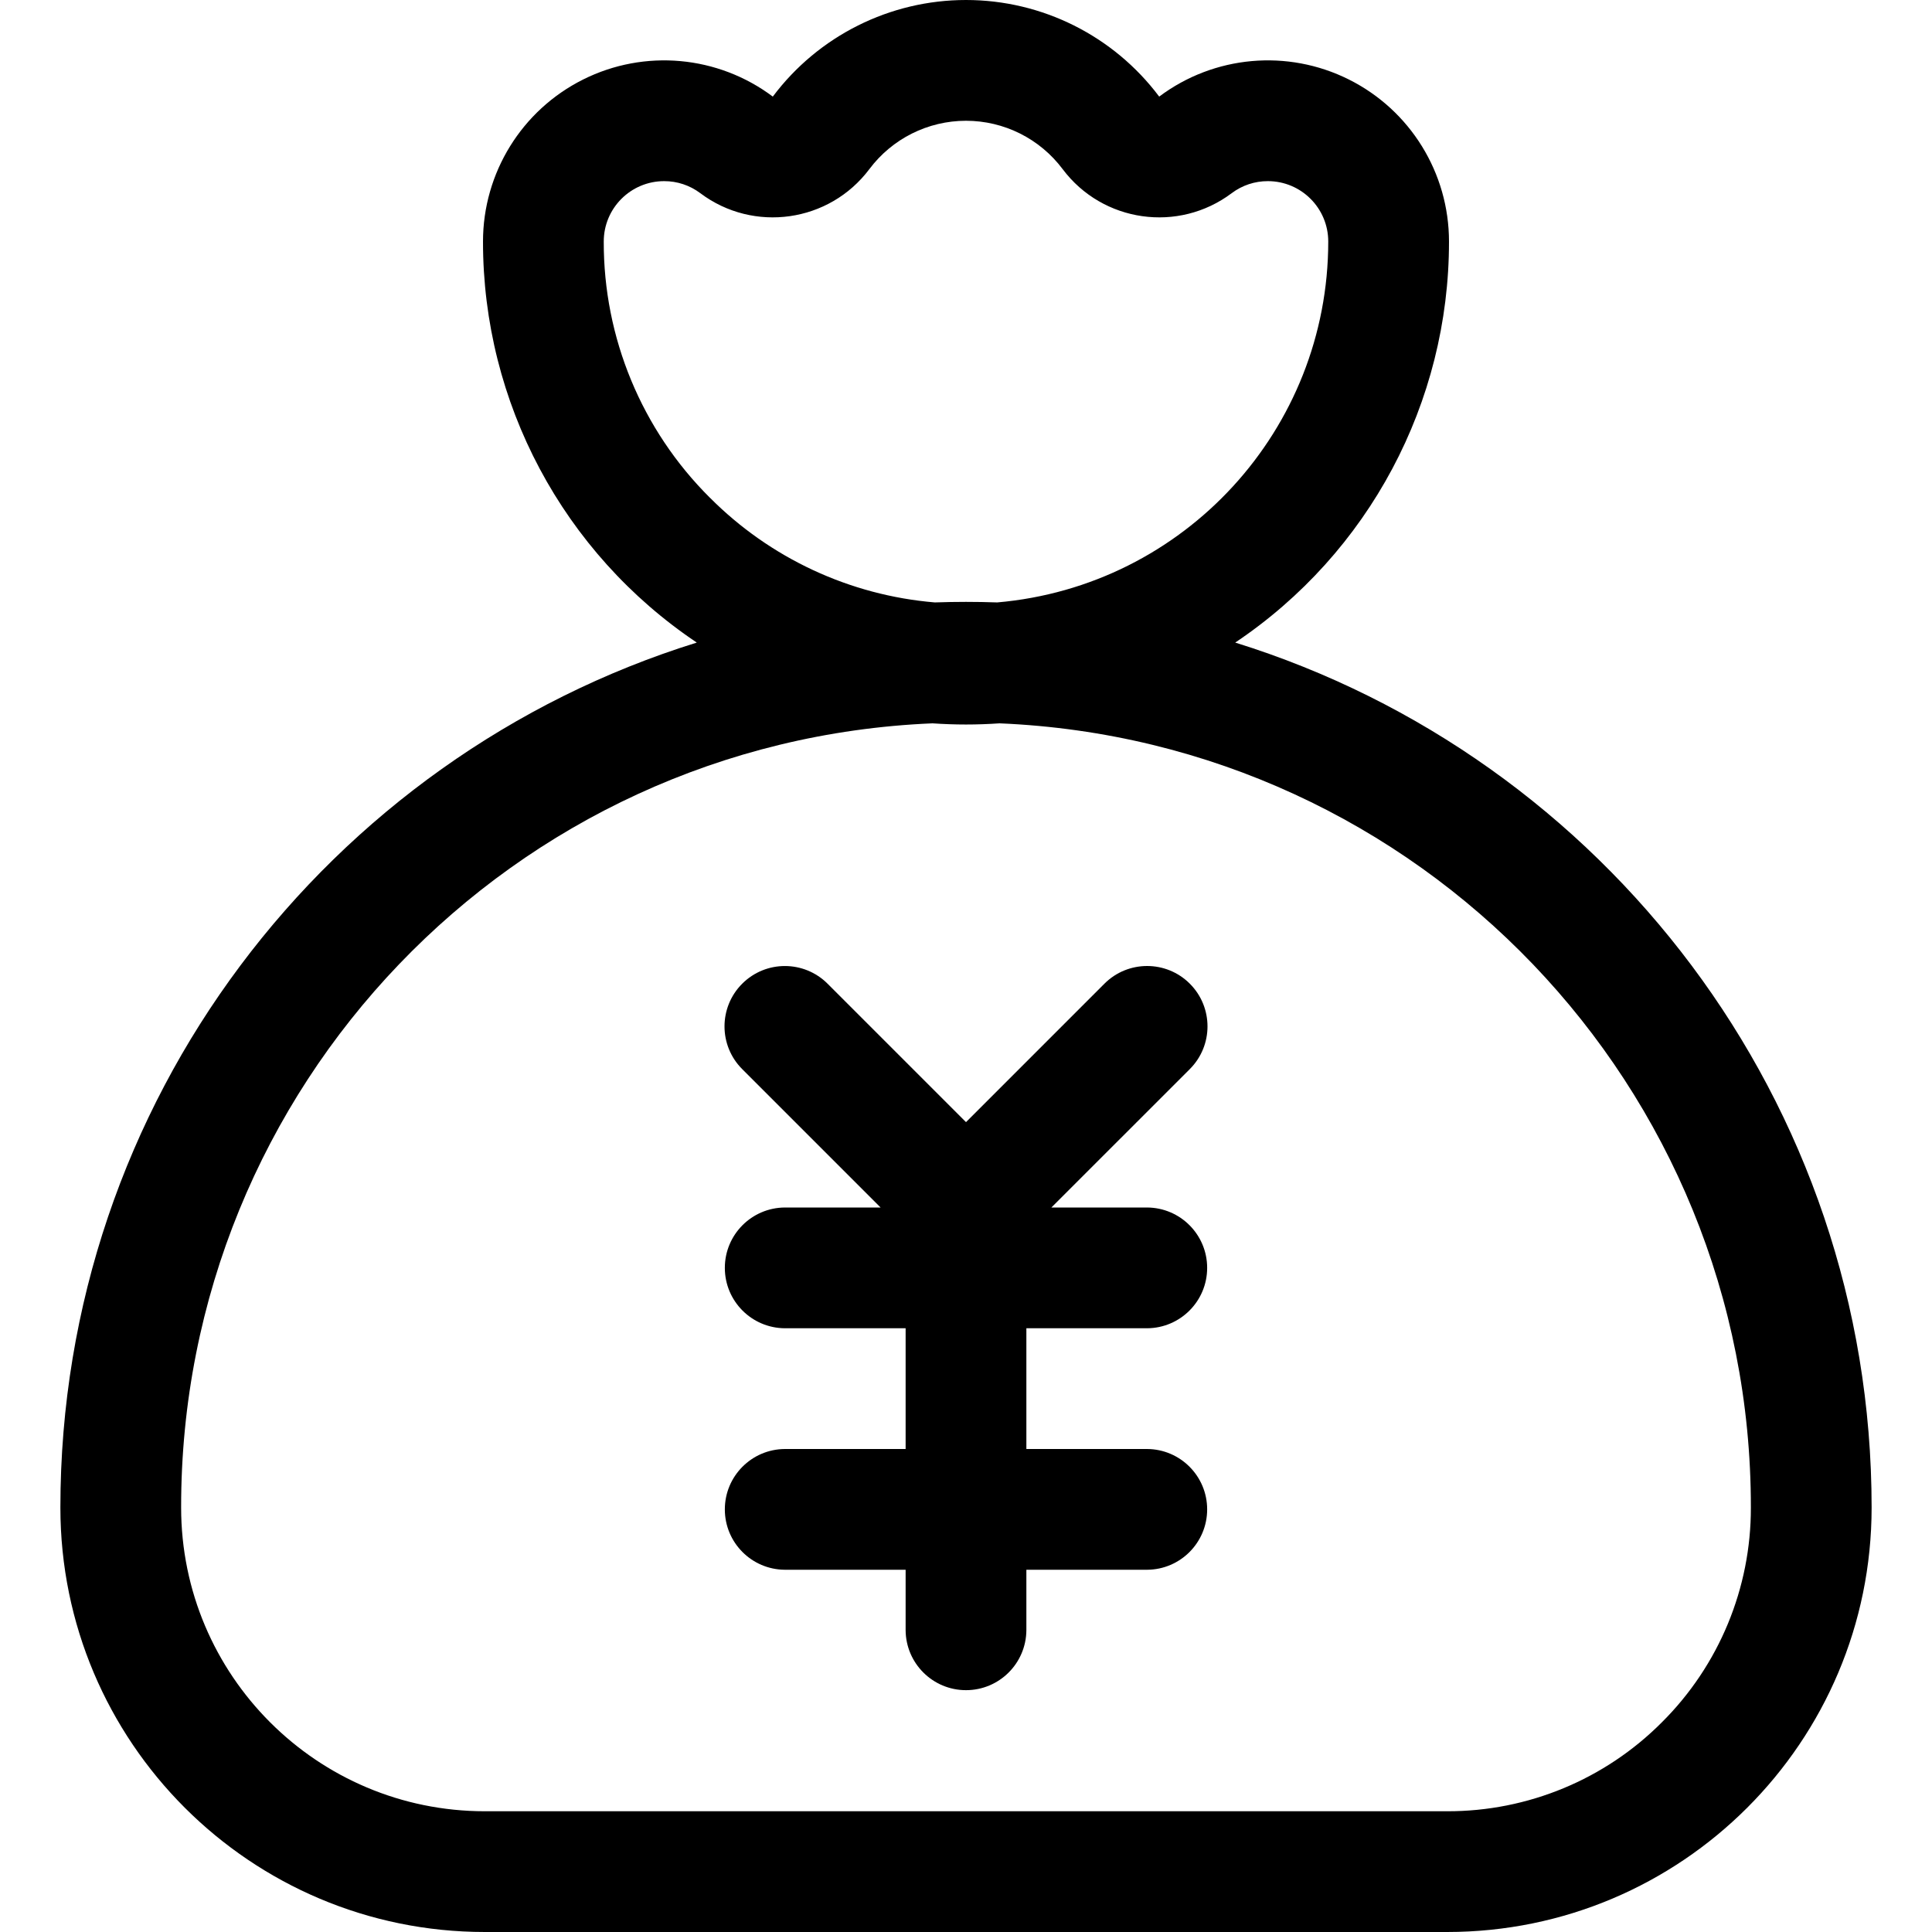
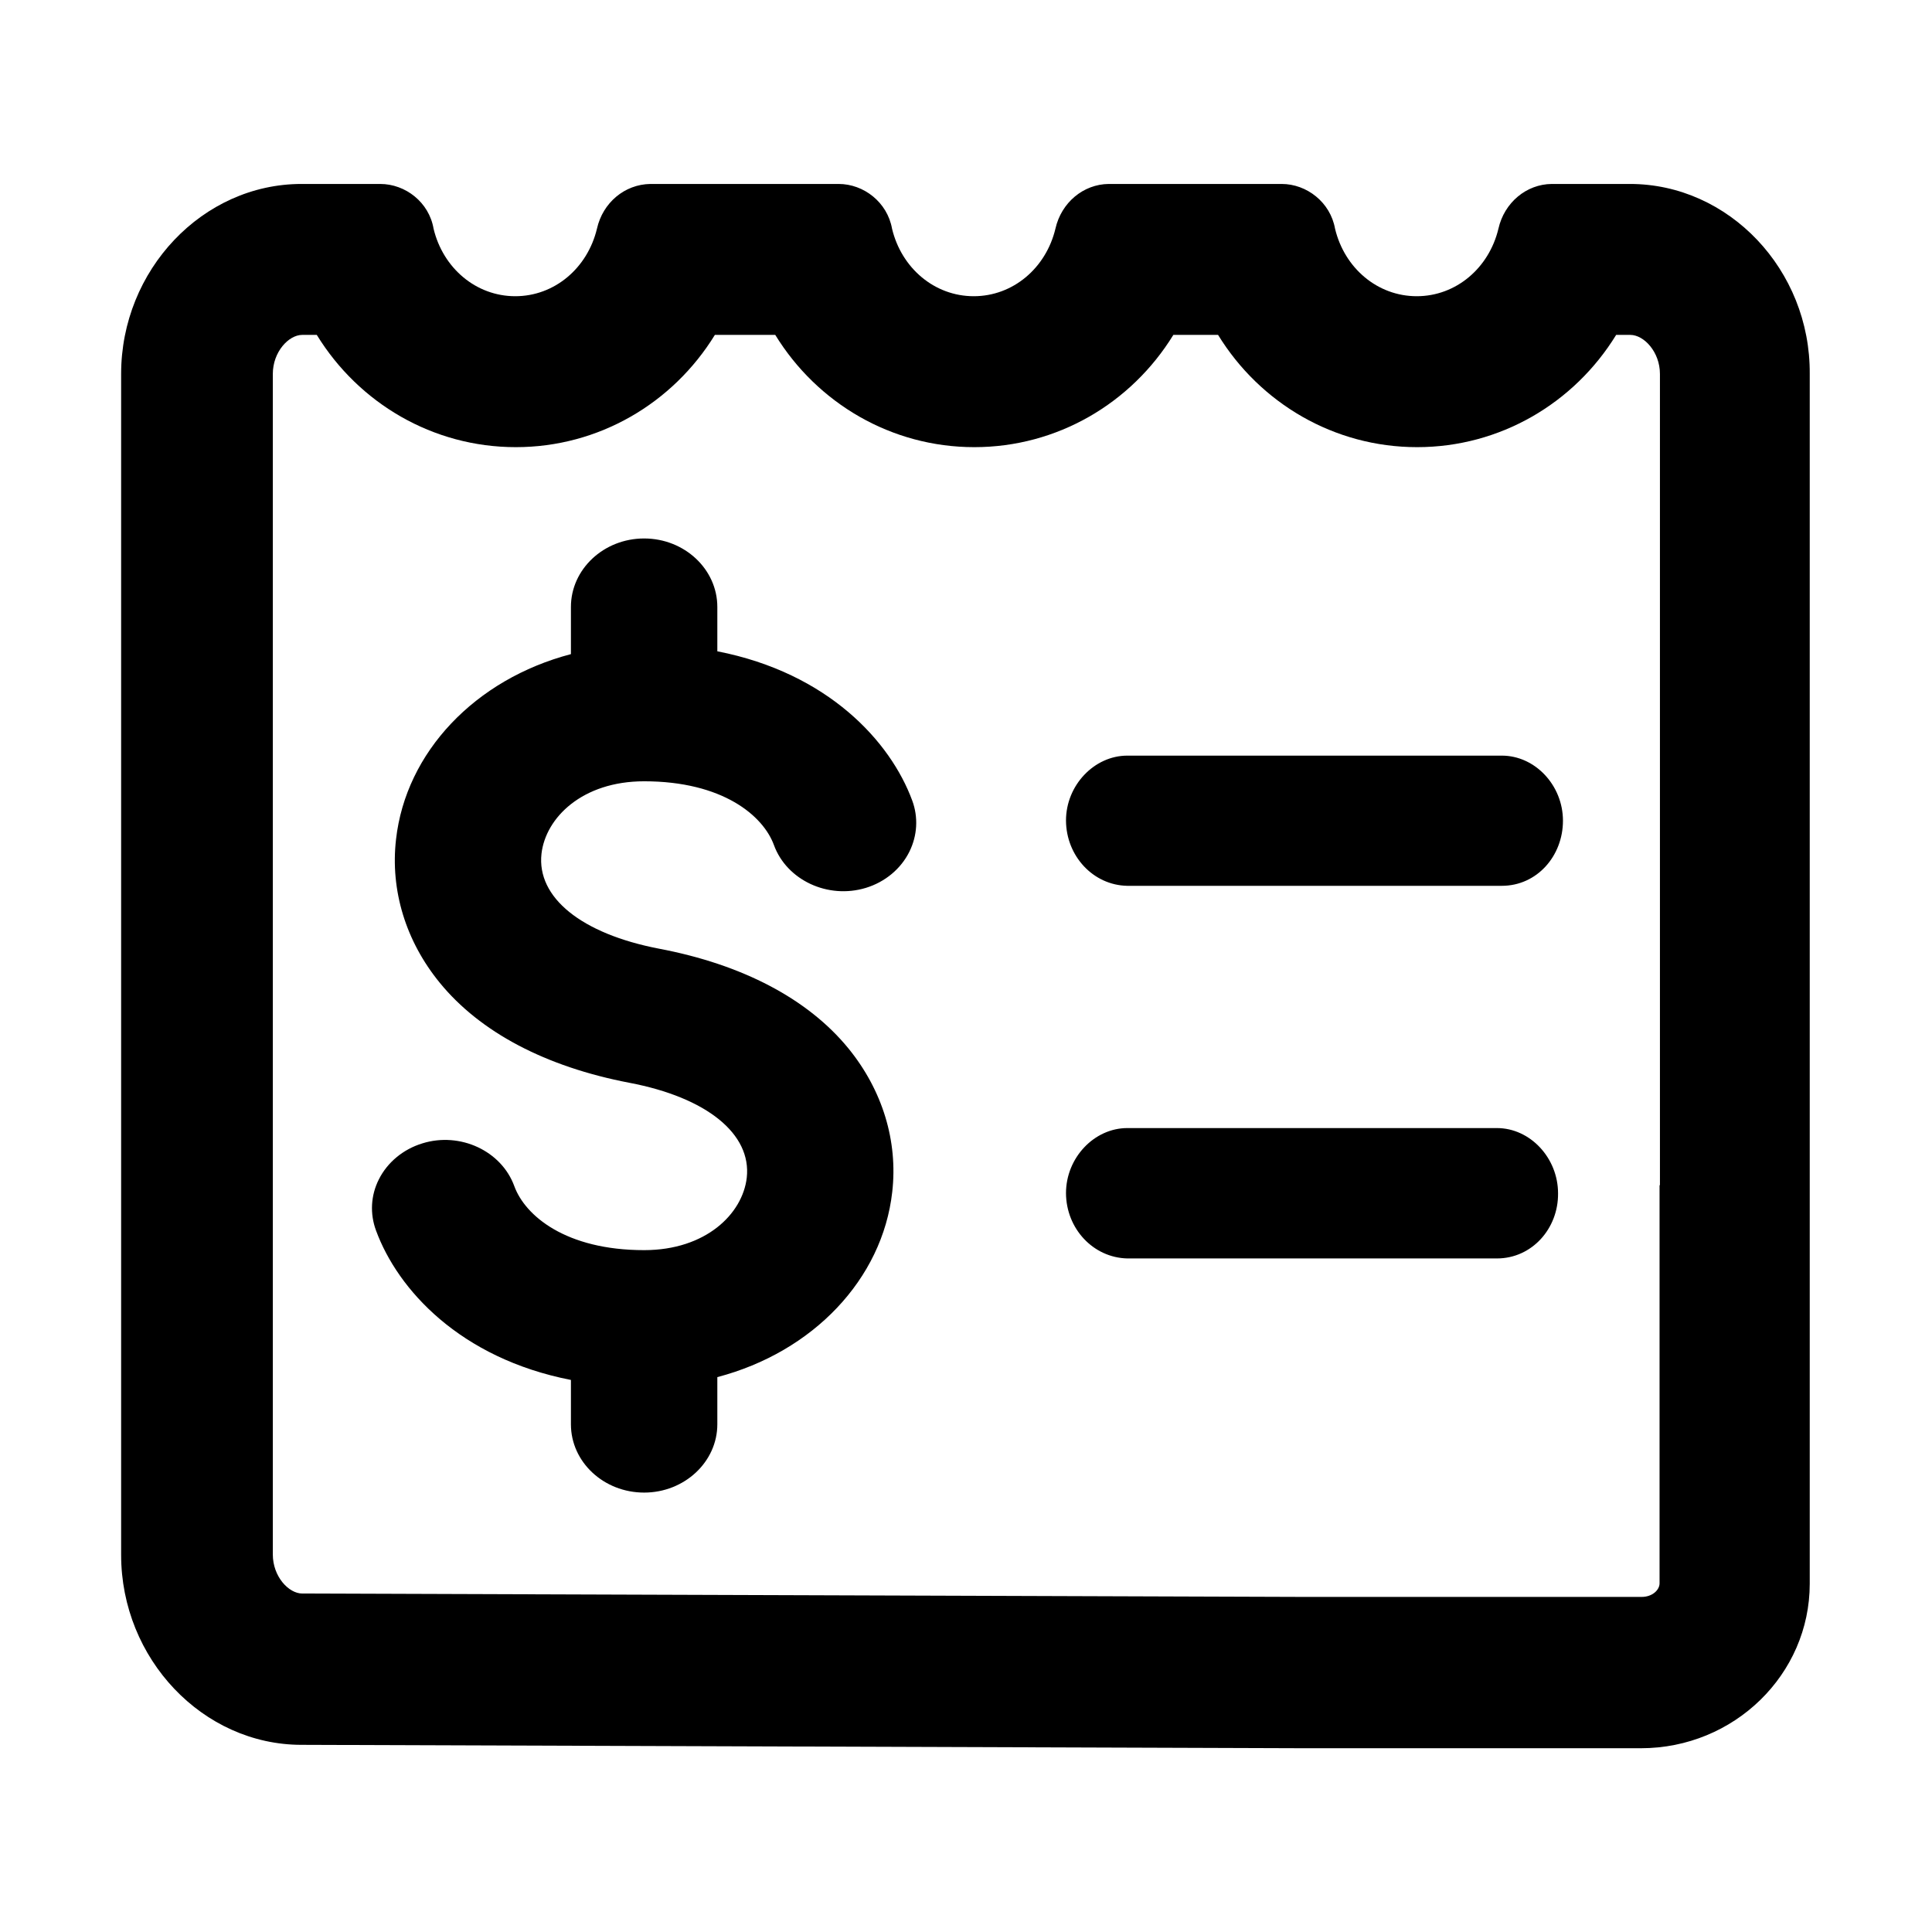
- <svg xmlns="http://www.w3.org/2000/svg" t="1604643171177" class="icon" viewBox="0 0 1024 1024" version="1.1" p-id="3038" width="200" height="200">
+ <svg xmlns="http://www.w3.org/2000/svg" t="1604656179000" class="icon" viewBox="0 0 1024 1024" version="1.1" p-id="18490" width="200" height="200">
  <defs>
    <style type="text/css" />
  </defs>
-   <path d="M654.689 340.577A255.738 255.738 0 0 0 767.997 128.009a95.999 95.999 0 0 0-153.599-76.809 127.999 127.999 0 0 0-204.798 0A95.999 95.999 0 0 0 256.002 128.009a255.738 255.738 0 0 0 113.309 212.568C173.893 401.336 32.005 583.594 32.005 799.002c0 124.259 100.739 224.998 224.998 224.998h509.995c124.259 0 224.998-100.739 224.998-224.998 0-215.408-141.889-397.666-337.307-458.426z m-278.457-76.799A190.738 190.738 0 0 1 320.002 128.009a32 32 0 0 1 32-32 31.67 31.67 0 0 1 19.16 6.37 63.999 63.999 0 0 0 89.609-12.73 63.999 63.999 0 0 1 102.459 0 63.999 63.999 0 0 0 89.609 12.73A31.66 31.66 0 0 1 671.998 96.009a32 32 0 0 1 32 32 191.998 191.998 0 0 1-175.458 191.288Q520.3 319.007 512 319.007q-8.3 0-16.53 0.29a190.548 190.548 0 0 1-119.229-55.529z m504.605 649.064A159.998 159.998 0 0 1 766.998 960.001H257.002A160.998 160.998 0 0 1 96.004 799.002a415.556 415.556 0 0 1 398.226-415.616c5.87 0.4 11.79 0.62 17.77 0.62s11.89-0.22 17.77-0.62A415.576 415.576 0 0 1 927.996 799.002a159.998 159.998 0 0 1-47.16 113.839z" p-id="3039" />
-   <path d="M630.629 521.375a32 32 0 0 0-45.26 0L512 594.754l-73.369-73.369a32 32 0 0 0-45.25 45.26L466.74 640.004H416.001a32 32 0 0 0 0 63.999h63.999v63.999h-63.999a32 32 0 0 0 0 63.999h63.999v32a32 32 0 0 0 63.999 0v-32h63.999a32 32 0 0 0 0-63.999h-63.999v-63.999h63.999a32 32 0 0 0 0-63.999h-50.74l73.369-73.369a32 32 0 0 0 0-45.26z" p-id="3040" />
+   <path d="M863.9 97.5h-41.4c-13.5 0.1-25.2 9.9-28.3 23.7-5 20.9-22.5 35.8-43.3 35.8-20.8 0-38.3-14.9-43.3-35.8-2.5-14-15-23.7-28.3-23.7h-91.6c-13.5 0.1-25.2 9.9-28.3 23.7-5 20.9-22.5 35.8-43.3 35.8-20.8 0-38.3-14.9-43.3-35.8-2.5-14-15-23.7-28.3-23.7h-99.8c-13.6 0.2-25.2 9.9-28.3 23.7-5 20.9-22.5 35.8-43.3 35.8-20.8 0-38.3-14.9-43.3-35.8-2.4-14-14.9-23.7-28.3-23.7h-41.7c-52.4 0-95.6 45.6-95.6 100.7v625.9c0 55.1 43.3 100.7 95.6 100.7l530.9 1.8h179c49.4 0 89.5-39.1 89.5-87.2V630.8 198.2c0.4-55.2-42.9-100.7-95.3-100.7z m15.7 530.7v211c0 3.5-3.8 7.2-9.5 7.2H691.2l-530.8-1.8h-0.2c-7.2 0-15.6-9-15.6-20.7V198.2c0-11.7 8.4-20.7 15.6-20.7h7.7c22.3 36.3 61.6 59.5 105.5 59.5s83.2-23.2 105.5-59.5h32c22.3 36.3 61.6 59.5 105.5 59.5s83.2-23.2 105.5-59.5h23.7c22.3 36.3 61.6 59.5 105.5 59.5s83.2-23.2 105.5-59.5h7.5c7.2 0 15.7 9 15.7 20.7v430z" p-id="18491" />
+   <path d="M793.4 597.9H597.5c-17.5 0-32.5 15.7-32.5 34.5 0.1 18.9 14.5 34.2 32.5 34.6h195.9c18.6 0 32.6-15.9 32.4-34.5 0-18.8-14.8-34.6-32.4-34.6zM796 400.5H597.5c-17.5 0-32.5 15.7-32.5 34.4 0.1 18.9 14.5 34.3 32.5 34.6H796c18.6 0 32.4-15.8 32.4-34.5 0-18.8-14.8-34.5-32.4-34.5zM380.2 345.2v-23.5c0-20-17.4-36.3-38.8-36.3s-38.8 16.3-38.8 36.3v25c-50.7 13.3-87.5 51.9-92.7 98.2-3.1 27 5.2 54 23.2 76 21.4 26.2 56.1 44.5 100.5 53 41 7.8 64.8 27.1 62.2 50.3-2.2 19.1-21.6 38.4-54.4 38.4-41.6 0-63.1-18.3-68.8-33.9-6.8-18.7-28.7-28.9-48.7-22.7-10.2 3.1-18.6 10.1-23.1 19.1-4.3 8.5-4.8 18.2-1.5 27.1 11.5 31.3 44.5 67.7 103.3 79.2v23.5c0 20 17.4 36.2 38.8 36.2s38.8-16.3 38.8-36.2v-25c50.7-13.3 87.5-51.9 92.7-98.1 3.1-27-5.2-54-23.2-76.1-21.4-26.2-56.1-44.5-100.5-52.9-41-7.9-64.8-27.1-62.2-50.3 2.2-19.1 21.6-38.4 54.4-38.4 41.6 0 63.1 18.2 68.8 33.8 6.8 18.6 28.6 28.8 48.7 22.7 10.2-3.1 18.6-10.1 23.1-19.2 4.2-8.5 4.8-18.2 1.5-27.1-11.5-31.2-44.5-67.6-103.3-79.1z" p-id="18492" />
</svg>
